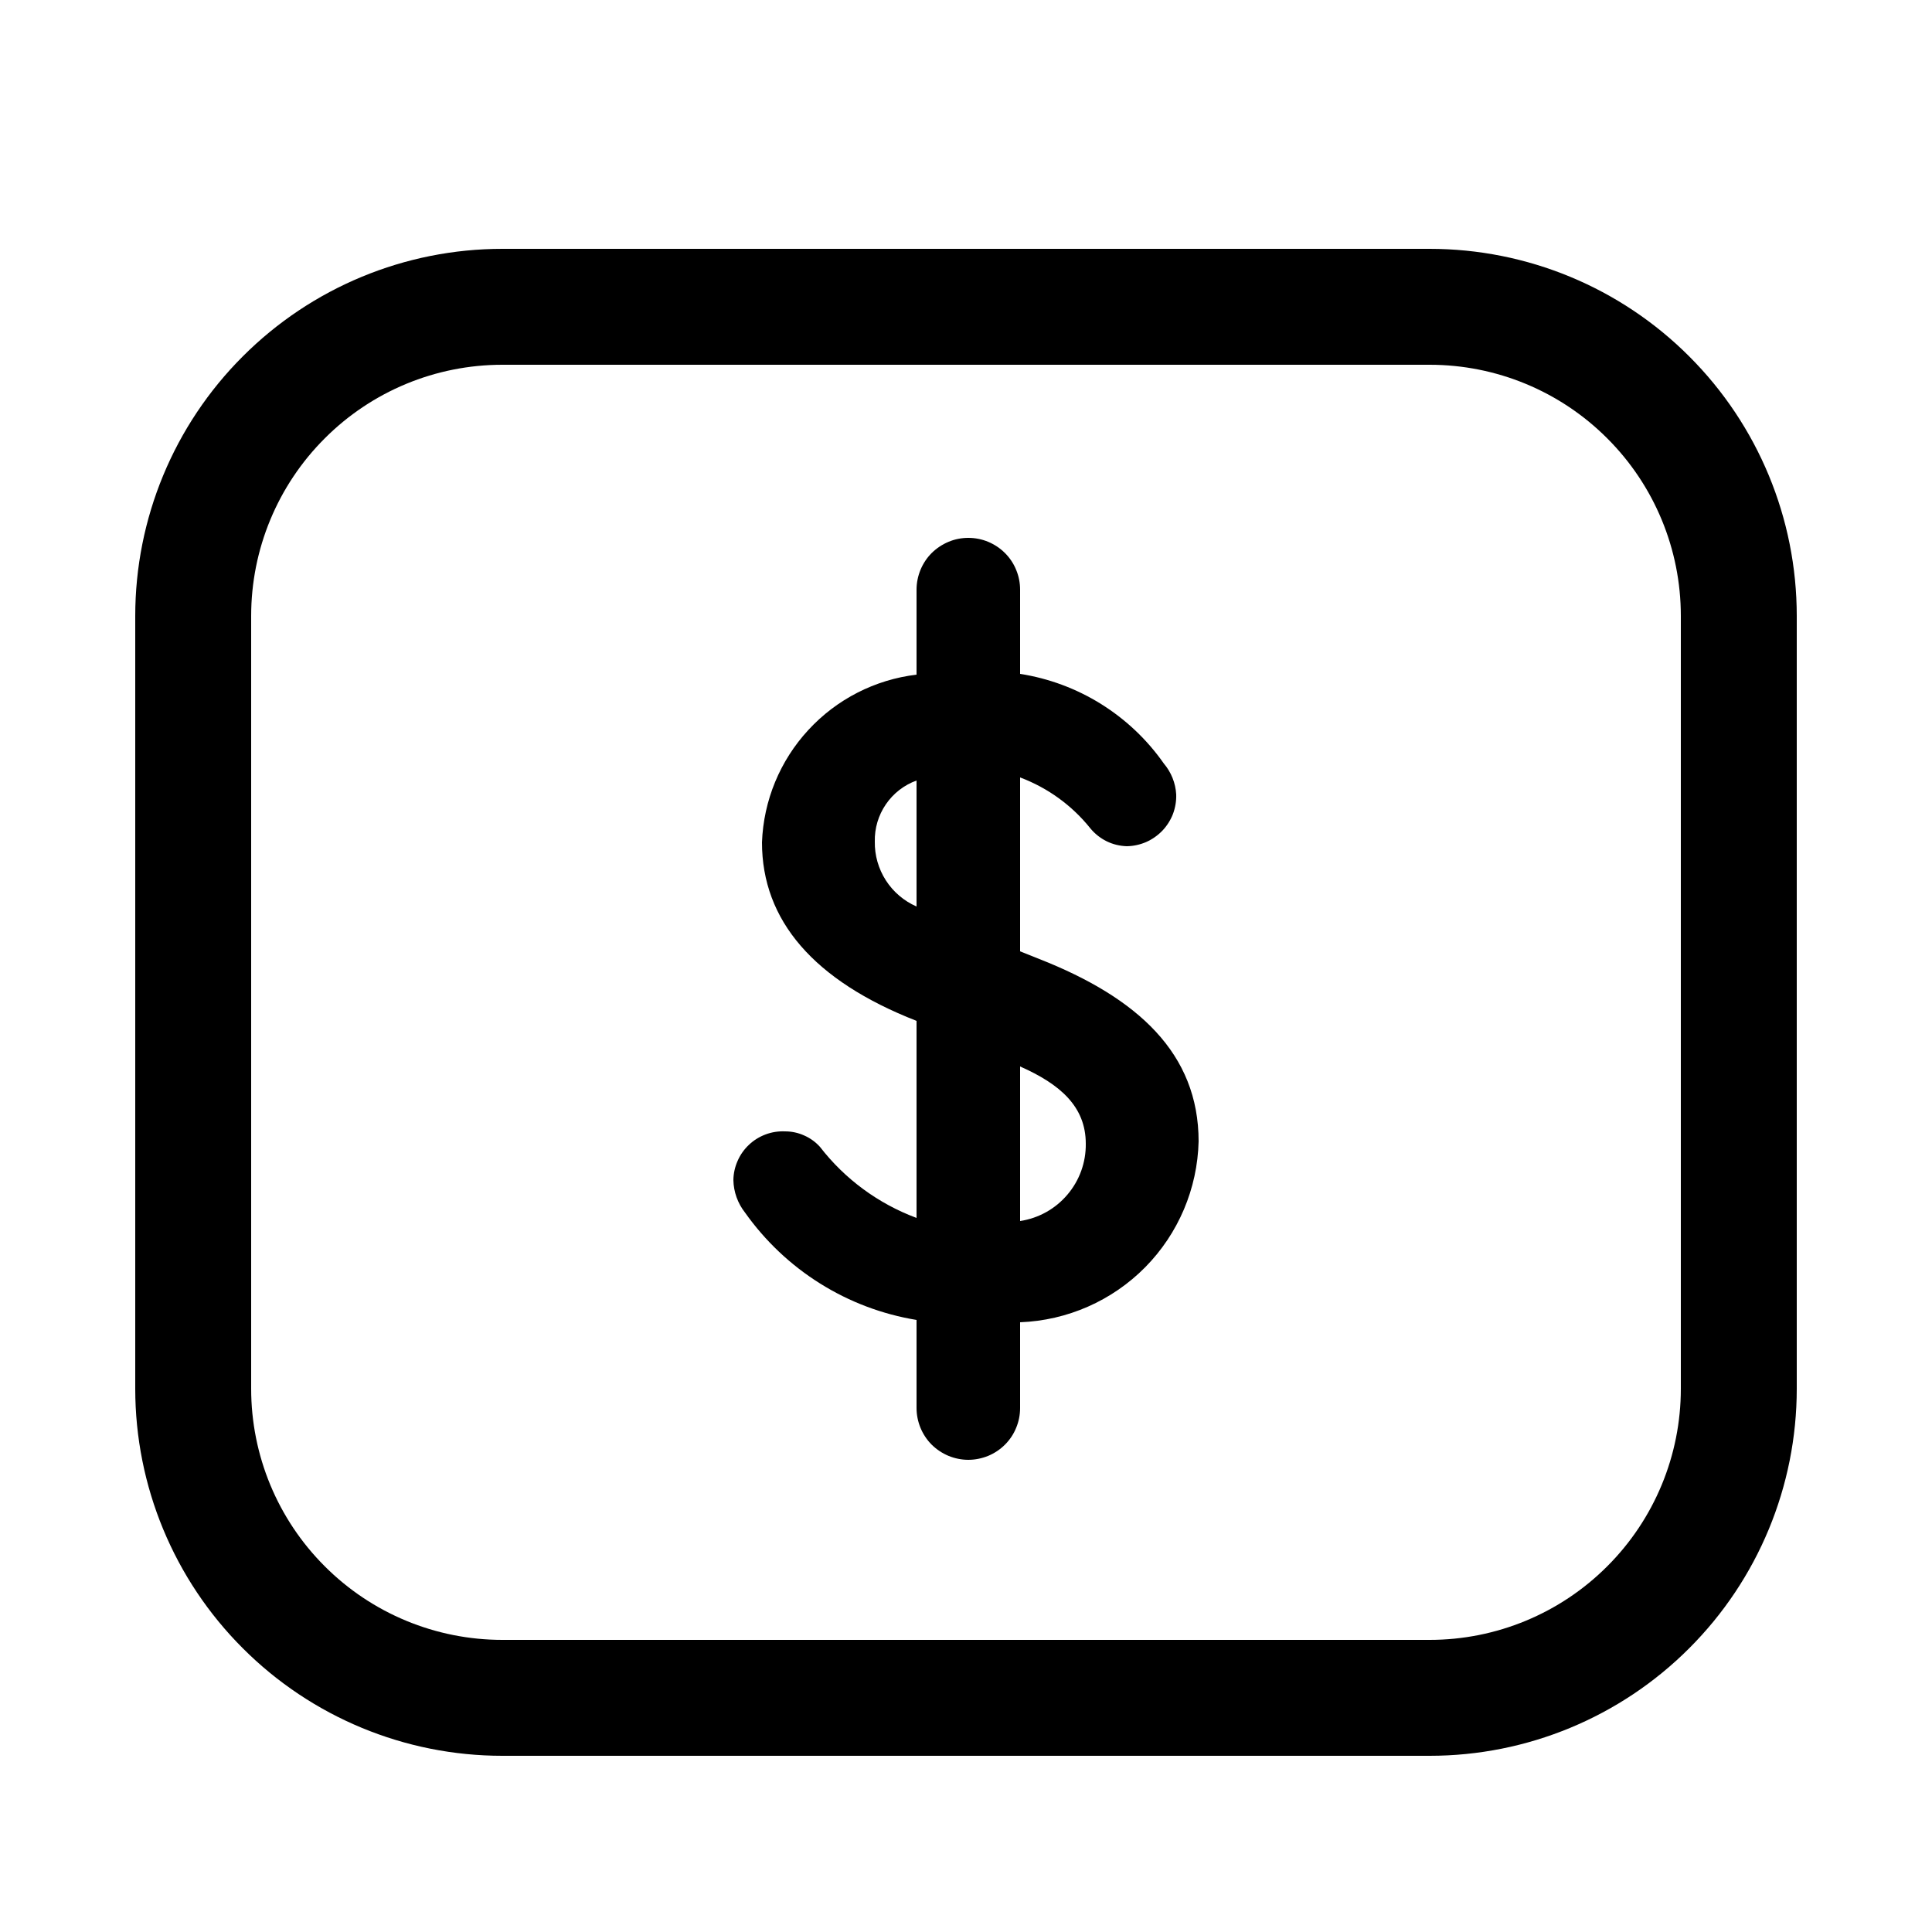
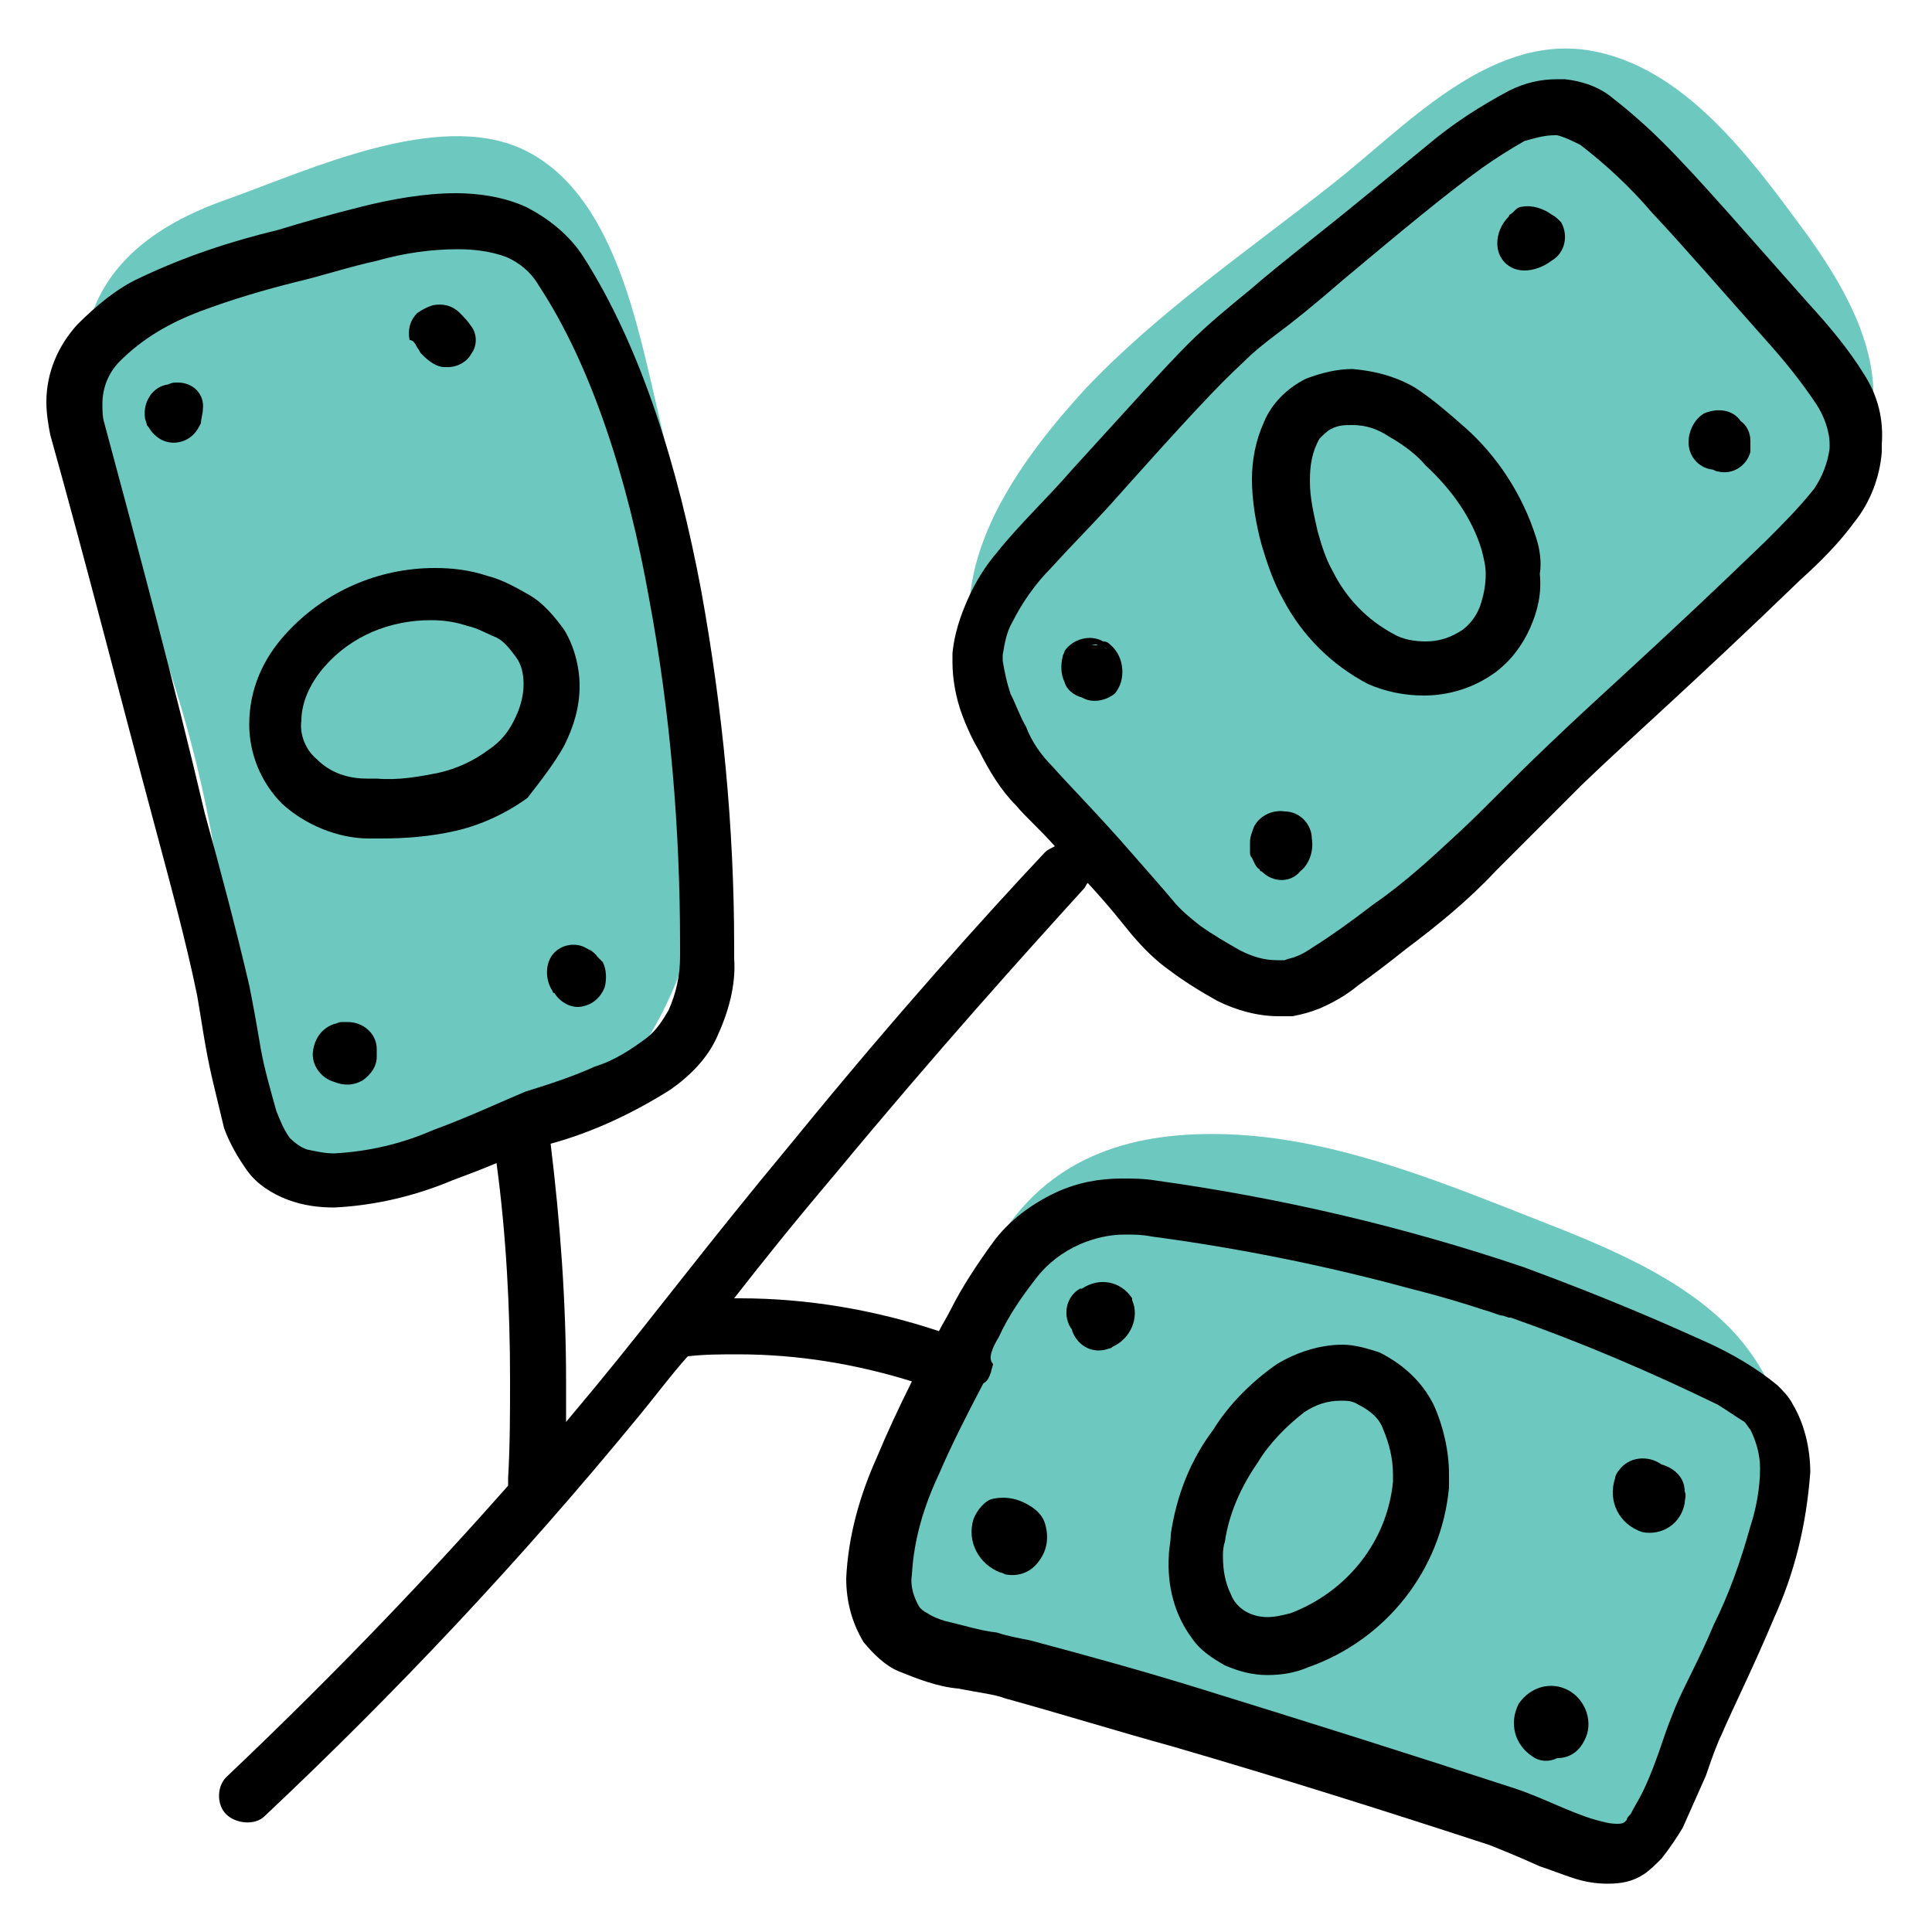
- <svg xmlns="http://www.w3.org/2000/svg" width="800px" height="800px" viewBox="-0.5 0 25 25" fill="none">
-   <path d="M12.7 17.11V18.22C12.7 18.308 12.683 18.395 12.649 18.476C12.616 18.558 12.566 18.632 12.504 18.694C12.442 18.756 12.368 18.805 12.287 18.839C12.205 18.872 12.118 18.89 12.03 18.89C11.942 18.89 11.855 18.872 11.774 18.839C11.693 18.805 11.619 18.756 11.556 18.694C11.494 18.632 11.445 18.558 11.411 18.476C11.378 18.395 11.36 18.308 11.36 18.22V17.08C10.916 17.007 10.492 16.847 10.111 16.608C9.729 16.369 9.4 16.057 9.14 15.69C9.046 15.57 8.993 15.423 8.99 15.27C8.991 15.184 9.01 15.1 9.045 15.021C9.079 14.943 9.129 14.872 9.192 14.813C9.254 14.754 9.328 14.709 9.408 14.679C9.489 14.649 9.575 14.636 9.66 14.64C9.745 14.64 9.829 14.658 9.906 14.693C9.984 14.727 10.053 14.777 10.11 14.84C10.433 15.258 10.866 15.576 11.36 15.76V13.21C10.03 12.69 9.36 11.91 9.36 10.9C9.38 10.359 9.593 9.843 9.96 9.446C10.326 9.048 10.823 8.794 11.36 8.73V7.63C11.36 7.542 11.378 7.455 11.411 7.374C11.445 7.292 11.494 7.218 11.556 7.156C11.619 7.094 11.693 7.045 11.774 7.011C11.855 6.977 11.942 6.96 12.03 6.96C12.118 6.96 12.205 6.977 12.287 7.011C12.368 7.045 12.442 7.094 12.504 7.156C12.566 7.218 12.616 7.292 12.649 7.374C12.683 7.455 12.7 7.542 12.7 7.63V8.72C13.072 8.778 13.429 8.911 13.748 9.11C14.068 9.31 14.344 9.571 14.56 9.88C14.655 9.992 14.712 10.133 14.72 10.28C14.723 10.366 14.708 10.452 14.678 10.533C14.647 10.613 14.6 10.687 14.541 10.749C14.481 10.811 14.41 10.861 14.331 10.896C14.252 10.93 14.166 10.949 14.08 10.95C13.99 10.947 13.901 10.926 13.82 10.886C13.739 10.846 13.668 10.79 13.61 10.72C13.372 10.422 13.057 10.194 12.7 10.06V12.31L12.95 12.41C14.22 12.91 15.01 13.63 15.01 14.77C14.995 15.381 14.748 15.963 14.319 16.398C13.89 16.832 13.311 17.087 12.7 17.11ZM11.36 11.73V10.1C11.199 10.158 11.06 10.266 10.963 10.408C10.866 10.55 10.816 10.718 10.82 10.89C10.817 11.068 10.867 11.242 10.963 11.392C11.059 11.541 11.197 11.659 11.36 11.73ZM13.55 14.8C13.55 14.32 13.22 14.03 12.7 13.8V15.8C12.939 15.764 13.156 15.643 13.312 15.459C13.469 15.275 13.553 15.041 13.55 14.8Z" fill="#000000" />
-   <path d="M18 3.97H6C4.939 3.97 3.922 4.391 3.172 5.142C2.421 5.892 2 6.909 2 7.97V17.97C2 19.031 2.421 20.048 3.172 20.798C3.922 21.549 4.939 21.97 6 21.97H18C19.061 21.97 20.078 21.549 20.828 20.798C21.579 20.048 22 19.031 22 17.97V7.97C22 6.909 21.579 5.892 20.828 5.142C20.078 4.391 19.061 3.97 18 3.97Z" stroke="#000000" stroke-width="1.5" stroke-linecap="round" stroke-linejoin="round" />
+ <svg xmlns="http://www.w3.org/2000/svg" width="800px" height="800px" viewBox="0 0 100 100" id="Layer_1" version="1.1" xml:space="preserve">
+   <style type="text/css">
+ 	.st0{fill:#6DC8BF;}
+ 	.st1{fill:none;}
+ </style>
+   <g>
+     <g id="fill">
+       <path class="st0" d="M36.7,38.4c-0.4-5.7-1.3-11.3-2.6-16.9C33,16.9,31.8,9.9,27,7.7c-4.4-2-11,1.1-15.2,2.6    c-4.6,1.6-7.8,4.4-7.5,9.6c0.3,5.3,3.3,10.8,4.8,15.8c2,6.4,3,13.2,2.9,19.9c-0.1,4.1,3.7,5.7,6.8,4.8c0.8,0.5,1.8,0.8,2.7,0.7    C33.2,59.9,37.5,49.1,36.7,38.4z" />
+       <path class="st0" d="M93.5,12.1c-2.8-3.8-6.3-8.7-11.3-9.5C77,1.8,72.7,6.6,69,9.5c-4.3,3.4-9,6.6-12.8,10.6    c-3.2,3.5-6.8,8.3-5.9,13.3c1,5.3,6.4,10.8,9.5,15c1.9,2.5,5.5,3,8,1.1c0.1-0.1,0.2-0.2,0.3-0.3c0.4-0.1,0.9-0.3,1.3-0.5    c5.2-2.9,9.5-6.7,13.7-10.8c4-3.9,8.9-7.7,12.1-12.2C98.6,20.9,96.6,16.4,93.5,12.1z" />
+       <path class="st0" d="M89.6,68.8c-3.1-3.2-7.9-4.8-11.9-6.4c-4.6-1.8-9.5-3.6-14.5-3.7c-4.9-0.1-9,1.3-11.6,5.6    c-2.6,4.7-4.7,9.6-6.3,14.8c-1.3,4,2.1,6.6,5.4,6.4c0.6,0.8,1.6,1.5,2.6,1.7l17.6,4.8c4.1,1.1,9.9,4,14.1,2.1    c3.9-1.8,5.6-8.4,6.9-12.1C93.4,77.5,93.1,72.5,89.6,68.8z" />
+     </g>
+     <g id="line_copy">
+       <path class="st1" d="M50.7,71.3c-0.1,0.2-0.2,0.4-0.4,0.6c-0.9,1.7-1.7,3.3-2.3,4.7c-0.8,1.6-1.3,3.4-1.4,5.2    c0,0.6,0.1,1.2,0.4,1.7c0.1,0.1,0.2,0.2,0.4,0.3c0.3,0.2,0.6,0.3,0.9,0.4c0.9,0.3,1.8,0.5,2.7,0.6c0.6,0.1,1.2,0.2,1.7,0.4    c2.9,0.8,5.8,1.7,8.8,2.5c5.5,1.6,11,3.4,16.4,5.2c0.6,0.2,1.3,0.5,2,0.8c0.7,0.3,1.4,0.6,2.1,0.8c0.4,0.1,0.7,0.2,1.1,0.2    c0.2,0,0.3,0,0.4-0.1l0.1-0.1c0.1-0.1,0.2-0.2,0.2-0.3c0.2-0.3,0.4-0.7,0.6-1.1c0.4-0.8,0.8-1.9,1.1-2.8c0.2-0.6,0.4-1.2,0.6-1.6    c0.5-1.1,1.2-2.6,2-4.3c0.8-1.7,1.4-3.4,1.9-5.1c0.3-1,0.4-2,0.5-3c0-0.7-0.1-1.4-0.5-2c-0.1-0.2-0.2-0.3-0.3-0.4    c-0.4-0.4-0.9-0.7-1.4-0.9c-3.5-1.8-7-3.3-10.7-4.5l-0.1,0l-0.3-0.1c-0.2-0.1-0.6-0.2-1-0.3c-0.9-0.3-2.2-0.7-3.8-1.1    c-4.4-1.2-8.9-2.1-13.4-2.7c-0.4-0.1-0.9-0.1-1.4-0.1c-0.8,0-1.6,0.1-2.3,0.5c-0.9,0.4-1.7,1-2.3,1.8c-0.7,0.9-1.3,2-1.9,3l0,0    c-0.3,0.6-0.6,1.2-0.9,1.7C50.8,71,50.8,71.1,50.7,71.3z M83.6,76.6c0.3-0.8,1.2-1.3,2-1c0.2,0.1,0.3,0.1,0.4,0.2    c0.7,0.1,1.1,0.7,1.2,1.4c0.1,1-0.7,2-1.7,2.1c-0.2,0-0.4,0-0.6,0C83.9,78.9,83.3,77.8,83.6,76.6C83.6,76.7,83.6,76.6,83.6,76.6z     M78.6,88.3c0.5-0.9,1.7-1.2,2.6-0.7c0.9,0.5,1.2,1.7,0.7,2.6c-0.3,0.5-0.8,0.8-1.4,0.9c-0.4,0.2-0.9,0.2-1.3-0.1    C78.4,90.3,78.1,89.2,78.6,88.3z M60.5,79.5L60.5,79.5L60.5,79.5c0.3-1.9,1.1-3.8,2.2-5.4l0,0c0.8-1.4,2-2.5,3.3-3.4    c1-0.6,2.2-1,3.4-1c0.7,0,1.3,0.1,1.9,0.4c1.2,0.5,2.2,1.5,2.8,2.7c0.6,1.1,0.8,2.4,0.8,3.6c0,0.2,0,0.5,0,0.7v0    c-0.4,4.2-3.2,7.9-7.3,9.3c-0.7,0.2-1.4,0.4-2.1,0.4c-0.8,0-1.5-0.2-2.2-0.5c-0.7-0.3-1.2-0.8-1.7-1.4c-0.9-1.2-1.3-2.6-1.3-4.1    C60.4,80.3,60.4,79.9,60.5,79.5L60.5,79.5z M55.9,66.7c0.8-0.6,2-0.4,2.6,0.4c0,0,0,0,0,0.1c0.4,0.9,0.1,2-0.8,2.4    c0,0-0.1,0-0.1,0c-0.7,0.4-1.6,0.1-2-0.6c0-0.1-0.1-0.2-0.1-0.2c0-0.1-0.1-0.1-0.1-0.2C55,68,55.2,67.1,55.9,66.7z M53.5,78    c0.4,0.1,0.6,0.5,0.7,0.9c0.2,0.7,0,1.5-0.4,2c-0.4,0.4-1,0.7-1.6,0.6c-1.2-0.2-2-1.3-1.8-2.5c0-0.1,0-0.2,0.1-0.3    c0.1-0.5,0.5-0.9,1-1C52.2,77.4,52.9,77.5,53.5,78L53.5,78z" />
+       <path class="st1" d="M57.3,33.6C57.2,33.5,57.1,33.5,57.3,33.6L57.3,33.6z" />
+       <path class="st1" d="M56.7,33.4c0.2,0,0,0-0.2,0h0C56.6,33.4,56.7,33.4,56.7,33.4z" />
+       <path class="st1" d="M63.3,80.6c0,0.7,0.1,1.3,0.4,1.9c0.3,0.7,1.1,1.2,1.9,1.2c0.4,0,0.8-0.1,1.2-0.2c2.9-1,5-3.7,5.3-6.8    c0-0.2,0-0.3,0-0.4c0-0.8-0.2-1.6-0.5-2.3c-0.3-0.6-0.7-1-1.3-1.3c-0.3-0.1-0.6-0.2-0.9-0.2c-0.7,0-1.3,0.2-1.9,0.6    c-1,0.7-1.8,1.6-2.4,2.6l0,0c-0.9,1.2-1.5,2.6-1.8,4.1l0,0C63.3,80.1,63.3,80.4,63.3,80.6z" />
+       <path class="st1" d="M91.4,17.6c-2.4-2.7-4.3-4.9-5.9-6.6c-1.1-1.3-2.4-2.4-3.7-3.4c-0.3-0.3-0.7-0.5-1.2-0.5h-0.1    c-0.5,0-0.9,0.2-1.3,0.4c-0.8,0.4-1.5,0.8-2.2,1.4c-1.8,1.3-4.1,3.2-7.2,5.8c-1.5,1.3-2.5,2.1-3.3,2.7c-0.8,0.6-1.3,1.1-1.9,1.6    c-1.2,1.1-2.8,2.8-6.9,7.4c-1.1,1.2-2.1,2.2-3,3.2c-0.8,0.8-1.5,1.8-2,2.8c-0.3,0.5-0.4,1.1-0.5,1.7l0,0c0,0.1,0,0.2,0,0.3    c0,0.6,0.1,1.2,0.4,1.7c0.2,0.6,0.5,1.1,0.8,1.7l0,0c0.4,0.8,0.8,1.5,1.4,2.1c0.7,0.8,1.8,1.9,3.5,3.8c1.4,1.5,2.1,2.5,2.7,3.1    c0.4,0.5,0.9,0.9,1.4,1.3c0.7,0.5,1.4,0.9,2.1,1.3c0.6,0.3,1.2,0.5,1.9,0.5c0.1,0,0.3,0,0.4,0c0.2,0,0.4-0.1,0.6-0.2    c0.3-0.1,0.6-0.3,0.9-0.5c0.7-0.5,1.7-1.2,3.1-2.2c1.5-1.1,3-2.4,4.4-3.7c1.3-1.2,2.6-2.6,4.6-4.5c2.7-2.6,5.5-5,11.3-10.6    c0.9-0.8,1.7-1.7,2.5-2.7c0.5-0.6,0.8-1.3,0.8-2.1l0-0.2c0-0.8-0.3-1.5-0.7-2.1C93.2,19.7,92.4,18.6,91.4,17.6z M57.6,35.9    c-0.4,0.4-1.1,0.5-1.7,0.2c-0.4-0.1-0.8-0.4-0.9-0.8c-0.2-0.4-0.2-0.9-0.1-1.3c0.2-0.8,1-1.2,1.8-1c0.1,0,0.2,0.1,0.3,0.1    c0.1,0.1,0.2,0.2,0.4,0.2C58.2,34,58.3,35.1,57.6,35.9C57.6,35.9,57.6,35.9,57.6,35.9L57.6,35.9z M67.3,45.2c-0.6,0.6-1.5,0.6-2,0    c0,0,0-0.1-0.1-0.1c-0.2-0.2-0.3-0.4-0.4-0.6l0,0l0,0c0-0.1-0.1-0.2-0.1-0.3c0-0.1,0-0.2,0-0.1c0,0,0,0,0-0.1l0,0    c0-0.1,0-0.2,0-0.3c0-0.3,0.1-0.6,0.2-0.8c0.3-0.5,1-0.9,1.6-0.8c0.8,0,1.4,0.6,1.4,1.4C68,44.1,67.7,44.7,67.3,45.2L67.3,45.2z     M79.2,32.5c-0.4,0.9-1,1.7-1.8,2.3l0,0c-1.1,0.8-2.4,1.2-3.7,1.2c-1,0-2-0.2-2.9-0.6c-1.9-0.9-3.5-2.5-4.4-4.4l0,0    c-0.5-0.9-0.8-1.8-1.1-2.8c-0.3-1.1-0.5-2.2-0.5-3.4c0-1,0.2-2,0.6-2.9c0.4-1,1.2-1.8,2.2-2.3c0.7-0.3,1.5-0.5,2.4-0.5H70    c1.2,0,2.3,0.4,3.3,1c0.9,0.5,1.7,1.2,2.5,2c1.7,1.5,3,3.5,3.7,5.7l0,0c0.2,0.6,0.2,1.3,0.2,1.9C79.8,30.6,79.6,31.6,79.2,32.5    L79.2,32.5z M80.3,13.5c-0.4,0.3-0.9,0.4-1.4,0.5c-0.8,0-1.4-0.6-1.4-1.4c0-0.5,0.3-1,0.6-1.4c0.1-0.1,0.2-0.1,0.2-0.2    c0.1-0.1,0.3-0.2,0.5-0.3c0.5-0.1,1.1,0,1.5,0.4c0.7,0.4,0.9,1.3,0.5,2C80.6,13.3,80.5,13.4,80.3,13.5z M88.8,24.4    c-0.1,0-0.2-0.1-0.3-0.1c-0.7-0.2-1.1-0.7-1.2-1.4c0-0.6,0.3-1.2,0.8-1.5c0.6-0.4,1.4-0.2,1.9,0.4c0.3,0.2,0.5,0.6,0.5,0.9    c0,0,0,0.1,0,0.1c0,0,0,0.1,0,0.1c0.1,0.8-0.5,1.5-1.3,1.6C89.2,24.5,89,24.5,88.8,24.4L88.8,24.4z" />
+       <polygon class="st1" points="60.5,79.5 60.5,79.5 60.5,79.5   " />
+       <path class="st1" d="M73.9,24.1c-0.6-0.6-1.2-1.1-1.9-1.5C71.3,22.2,70.7,22,70,22h0c-0.4,0-0.8,0.1-1.1,0.2    c-0.2,0.1-0.4,0.3-0.6,0.5c-0.4,0.6-0.6,1.4-0.5,2.2c0,0.9,0.1,1.8,0.4,2.6c0.2,0.7,0.5,1.5,0.8,2.1l0,0c0.7,1.4,1.8,2.5,3.1,3.2    c0.5,0.2,1.1,0.4,1.7,0.4c0.7,0,1.4-0.2,1.9-0.6c0.4-0.3,0.7-0.7,0.9-1.2c0.2-0.5,0.3-1.1,0.3-1.7c0-0.4-0.1-0.8-0.2-1.2    C76.2,26.8,75.2,25.3,73.9,24.1z" />
+       <path class="st1" d="M89.2,24.3C89.2,24.3,89.1,24.3,89.2,24.3h-0.1H89.2C89.2,24.3,89.2,24.3,89.2,24.3z" />
+       <path class="st1" d="M30.9,55.2c1-0.4,1.9-0.9,2.7-1.5c0.4-0.4,0.8-0.8,1.1-1.4c0.4-0.9,0.6-1.8,0.6-2.8v0c0-0.2,0-0.4,0-0.6    c0-6-0.5-12-1.6-17.9c-1.1-6.2-3-12.1-5.7-16.2c-0.4-0.7-1-1.2-1.7-1.5c-0.8-0.3-1.6-0.5-2.5-0.4c-1.4,0-2.8,0.2-4.2,0.6    c-1.5,0.4-2.9,0.8-4.2,1.1c-1.7,0.4-3.3,0.9-4.9,1.5c-1.6,0.5-3,1.4-4.2,2.6c-0.6,0.6-0.9,1.4-0.9,2.2c0,0.3,0,0.7,0.1,1l0,0    C7.2,28.6,9,35.3,10.8,42c0.8,2.9,1.6,5.9,2.3,8.9c0.2,1,0.4,2.1,0.6,3.3c0.2,1.1,0.4,2.2,0.8,3.2c0.2,0.5,0.4,1,0.7,1.4l0,0    c0.2,0.3,0.5,0.5,0.9,0.6c0.4,0.2,0.9,0.2,1.4,0.2c1.8-0.1,3.5-0.5,5.1-1.2c1.8-0.7,3.5-1.5,4.9-2C28.6,56.1,29.8,55.6,30.9,55.2z     M10.5,21.9c-0.2,0.8-1,1.2-1.8,1c-0.2-0.1-0.4-0.2-0.6-0.4L8,22.5c-0.1-0.1-0.3-0.2-0.3-0.4l0,0c-0.4-0.7-0.1-1.6,0.6-2    c0.1-0.1,0.3-0.1,0.4-0.1c0.1-0.1,0.3-0.1,0.5-0.1c0.8,0,1.4,0.6,1.4,1.4C10.6,21.5,10.6,21.7,10.5,21.9z M30.9,49.4    c0.1,0.1,0.2,0.2,0.3,0.3c0.2,0.4,0.3,0.9,0.1,1.3c-0.2,0.6-0.6,1-1.2,1c-0.6,0.1-1.1-0.2-1.4-0.7c0,0,0-0.1-0.1-0.1    c-0.5-0.6-0.5-1.4,0.1-2c0.4-0.4,1-0.5,1.5-0.3c0.2,0.1,0.3,0.1,0.5,0.3c0,0,0,0,0,0C30.2,48.9,30.9,49.4,30.9,49.4z M21.7,16    c0.2-0.2,0.5-0.3,0.8-0.4c0.5-0.1,1,0,1.4,0.4c0.2,0.2,0.4,0.5,0.6,0.7c0.3,0.4,0.3,1,0,1.4c-0.3,0.4-0.7,0.7-1.2,0.7H23    c-0.4,0-0.8-0.3-1.1-0.6c0,0,0,0-0.1-0.1c-0.1-0.1-0.2-0.2-0.2-0.3c-0.1-0.2-0.2-0.3-0.3-0.5C21.2,16.9,21.3,16.4,21.7,16z     M19.5,54.7c0,0.5-0.3,1-0.7,1.2c-0.4,0.3-1,0.3-1.5,0.1c-0.7-0.2-1.2-0.8-1.1-1.6c0-0.6,0.4-1.2,1.1-1.4c0.2,0,0.3-0.1,0.4-0.1    c0.8-0.2,1.6,0.3,1.8,1c0,0.1,0,0.2,0,0.3C19.5,54.4,19.5,54.6,19.5,54.7z M27.1,41.1c-1.1,0.8-2.3,1.4-3.7,1.7    c-1.3,0.3-2.6,0.4-3.9,0.4c-0.2,0-0.4,0-0.6,0c-1.7,0-3.3-0.6-4.5-1.8c-1.1-1.1-1.7-2.6-1.7-4.1c0-1.7,0.7-3.4,1.9-4.7l0,0    c2-2.2,4.8-3.4,7.7-3.4c0.9,0,1.8,0.1,2.7,0.4c0.8,0.2,1.5,0.6,2.2,1c0.7,0.5,1.4,1.1,1.8,1.8c0.5,0.9,0.8,1.9,0.8,2.9    c0,1.1-0.3,2.2-0.8,3.1C28.7,39.5,28,40.4,27.1,41.1L27.1,41.1z" />
+       <path class="st1" d="M25.7,33c-0.5-0.3-0.9-0.5-1.5-0.6c-0.6-0.2-1.3-0.3-1.9-0.3c-2.1,0-4.1,0.9-5.5,2.4l-1.1-1l1.1,1    c-0.7,0.7-1.1,1.7-1.2,2.8c0,0.8,0.3,1.5,0.8,2c0.7,0.6,1.7,1,2.6,1c0.2,0,0.3,0,0.5,0c1.1,0,2.1-0.1,3.2-0.3    c0.9-0.2,1.8-0.6,2.6-1.2c0.5-0.4,1-0.9,1.3-1.5c0.3-0.6,0.5-1.2,0.5-1.8c0-0.5-0.1-1-0.4-1.4C26.4,33.6,26.1,33.3,25.7,33z" />
+       <polygon class="st1" points="18.9,53.8 18.9,53.8 18.9,53.8   " />
+       <path d="M96.5,19.4c-0.8-1.3-1.8-2.5-2.9-3.7c-3.2-3.6-5.6-6.4-7.5-8.3c-0.8-0.8-1.7-1.6-2.6-2.3c-0.7-0.6-1.6-0.9-2.5-1    c-0.1,0-0.2,0-0.4,0c-0.9,0-1.7,0.2-2.5,0.6c-1.5,0.8-2.9,1.7-4.2,2.8c-1.6,1.3-3.5,2.9-5.9,4.8c-1.5,1.2-2.5,2-3.3,2.7    c-1.1,0.9-2.2,1.8-3.2,2.8c-1.2,1.2-2.9,3.1-6,6.5c-1.3,1.5-2.7,2.8-3.9,4.3c-0.6,0.7-1.1,1.5-1.5,2.4c-0.4,0.9-0.7,1.8-0.8,2.8    l0,0c0,0.2,0,0.3,0,0.5c0,0.9,0.2,1.9,0.5,2.7c0.3,0.8,0.6,1.4,0.9,1.9l0,0c0.5,1,1.1,2,1.9,2.8c0.5,0.6,1.2,1.2,2,2.1    c-0.2,0.1-0.4,0.2-0.5,0.3c-3.1,3.3-7.7,8.4-13,14.9c-4.9,5.9-7,8.8-10.3,12.8c-0.5,0.6-1,1.2-1.5,1.8c0-0.7,0-1.4,0-2.1    c0-4.1-0.3-8.2-0.8-12.3c2.2-0.6,4.3-1.6,6.2-2.8c1-0.7,1.9-1.6,2.4-2.7c0.6-1.3,1-2.7,0.9-4.1l0,0c0-0.2,0-0.4,0-0.6    c0-6.2-0.6-12.3-1.7-18.4c-1.2-6.4-3.1-12.6-6.1-17.3c-0.7-1.1-1.8-2-3-2.6c-1.1-0.5-2.4-0.7-3.6-0.7c-1.6,0-3.3,0.3-4.9,0.7    c-1.6,0.4-3,0.8-4.3,1.2c-2.5,0.6-4.9,1.4-7.2,2.5C6.1,14.9,5,15.8,4,16.8c-1,1.1-1.6,2.5-1.6,4c0,0.6,0.1,1.2,0.2,1.7l1.4-0.4    l-1.4,0.4C4.5,29.3,6.2,36,8,42.7c0.8,3,1.6,5.9,2.2,8.8c0.2,1.1,0.4,2.7,0.8,4.4c0.2,0.8,0.4,1.7,0.6,2.5    c0.3,0.8,0.7,1.5,1.2,2.2c0.5,0.7,1.3,1.2,2.1,1.5c0.8,0.3,1.6,0.4,2.4,0.4c2.1-0.1,4.2-0.6,6.1-1.4c0.8-0.3,1.6-0.6,2.3-0.9    c0.5,3.7,0.7,7.5,0.7,11.2c0,1.7,0,3.4-0.1,5.1c0,0.1,0,0.3,0,0.4c-3.8,4.3-8.6,9.4-14.5,15c-0.6,0.5-0.6,1.5-0.1,2s1.5,0.6,2,0.1    l0,0l0,0c6.8-6.4,13.2-13.2,19.2-20.5c1-1.2,1.8-2.3,2.7-3.3h0c0.9-0.1,1.7-0.1,2.6-0.1c3.1,0,6.1,0.5,9,1.4    c-0.7,1.4-1.3,2.7-1.8,3.9c-0.9,2-1.5,4.1-1.6,6.3c0,1.2,0.3,2.3,0.9,3.3c0.5,0.6,1.1,1.2,1.8,1.5c1,0.4,2,0.8,3.1,0.9    c1,0.2,1.9,0.3,2.4,0.5c2.9,0.8,5.8,1.7,8.7,2.5c5.5,1.6,10.9,3.3,16.4,5.1c0.5,0.2,1.5,0.6,2.6,1.1c0.6,0.2,1.1,0.4,1.7,0.6    c0.6,0.2,1.2,0.3,1.8,0.3c0.7,0,1.3-0.1,1.9-0.5c0.3-0.2,0.6-0.5,0.9-0.8c0.4-0.5,0.8-1.1,1.1-1.6c0.4-0.9,0.8-1.8,1.2-2.7    c0.3-0.9,0.6-1.7,0.8-2.1c0.6-1.4,1.7-3.6,2.7-6c1.1-2.4,1.7-4.9,1.9-7.6c0-1.2-0.3-2.5-0.9-3.5c-0.2-0.4-0.5-0.7-0.8-1    c-1.1-0.9-2.3-1.6-3.6-2.2c-2-0.9-4.9-2.2-9.5-3.9c-6.2-2.1-12.6-3.6-19.1-4.5c-0.6-0.1-1.2-0.1-1.7-0.1c-1.2,0-2.3,0.2-3.4,0.7    c-1.3,0.6-2.5,1.5-3.3,2.6c-0.8,1.1-1.6,2.3-2.2,3.5l1.3,0.7l-1.3-0.7c-0.2,0.4-0.4,0.7-0.6,1.1c-3.3-1.1-6.8-1.7-10.3-1.7    c-0.1,0-0.2,0-0.3,0c1.4-1.8,3-3.8,5.2-6.4c5.3-6.4,9.9-11.5,12.9-14.8c0.1-0.1,0.1-0.2,0.2-0.3c1.2,1.3,1.8,2.1,2.3,2.7    c0.6,0.7,1.2,1.3,1.9,1.8c0.8,0.6,1.6,1.1,2.5,1.6c1,0.5,2.1,0.8,3.2,0.8c0.2,0,0.5,0,0.7,0c0.5-0.1,0.9-0.2,1.4-0.4    c0.7-0.3,1.4-0.7,2-1.2c0.7-0.5,1.5-1.1,2.5-1.9c1.6-1.2,3.2-2.5,4.6-4c1.3-1.3,2.6-2.6,4.5-4.5c2.6-2.5,5.5-5,11.3-10.6    c1-0.9,2-1.9,2.8-3c0.8-1,1.3-2.3,1.4-3.6l0,0c0-0.1,0-0.3,0-0.4C97.5,21.7,97.2,20.5,96.5,19.4z M22.4,58.5    c-1.6,0.7-3.3,1.1-5.1,1.2c-0.5,0-0.9-0.1-1.4-0.2c-0.3-0.1-0.6-0.3-0.9-0.6l0,0c-0.3-0.4-0.5-0.9-0.7-1.4    c-0.3-1.1-0.6-2.1-0.8-3.2c-0.2-1.2-0.4-2.3-0.6-3.3c-0.7-3-1.5-6-2.3-8.9C9,35.3,7.2,28.6,5.4,21.9l0,0c-0.1-0.3-0.1-0.7-0.1-1    c0-0.8,0.3-1.6,0.9-2.2c1.2-1.2,2.6-2,4.2-2.6c1.6-0.6,3.3-1.1,4.9-1.5c1.3-0.3,2.8-0.8,4.2-1.1c1.4-0.4,2.8-0.6,4.2-0.6    c0.8,0,1.7,0.1,2.5,0.4c0.7,0.3,1.3,0.8,1.7,1.5c2.7,4.1,4.6,10,5.7,16.2c1.1,5.9,1.6,11.9,1.6,17.9c0,0.2,0,0.4,0,0.6v0    c0,1-0.2,1.9-0.6,2.8c-0.3,0.5-0.6,1-1.1,1.4c-0.8,0.6-1.7,1.2-2.7,1.5c-1.1,0.5-2.3,0.9-3.6,1.3C26,57,24.3,57.8,22.4,58.5z     M51.7,69.2c0.5-1.1,1.2-2.1,1.9-3c0.6-0.8,1.4-1.4,2.3-1.8c0.7-0.3,1.5-0.5,2.3-0.5c0.5,0,0.9,0,1.4,0.1c4.5,0.6,9,1.5,13.4,2.7    c1.6,0.4,2.9,0.8,3.8,1.1c0.4,0.1,0.8,0.3,1,0.3l0.3,0.1l0.1,0c3.7,1.3,7.2,2.8,10.7,4.5c0.5,0.3,0.9,0.6,1.4,0.9    c0.1,0.1,0.2,0.3,0.3,0.4c0.3,0.6,0.5,1.3,0.5,2c0,1-0.2,2.1-0.5,3c-0.5,1.8-1.1,3.5-1.9,5.1c-0.7,1.7-1.5,3.1-2,4.3    c-0.2,0.5-0.4,1-0.6,1.6c-0.3,0.9-0.7,2-1.1,2.8c-0.2,0.4-0.4,0.7-0.6,1.1c-0.1,0.1-0.2,0.2-0.2,0.3l-0.1,0.1    c-0.1,0.1-0.3,0.1-0.4,0.1c-0.4,0-0.7-0.1-1.1-0.2c-0.7-0.2-1.4-0.5-2.1-0.8c-0.7-0.3-1.4-0.6-2-0.8c-5.5-1.8-10.9-3.5-16.4-5.2    c-2.9-0.9-5.8-1.7-8.8-2.5c-0.5-0.1-1.1-0.2-1.7-0.4c-0.9-0.1-1.8-0.4-2.7-0.6c-0.3-0.1-0.6-0.2-0.9-0.4c-0.2-0.1-0.3-0.2-0.4-0.3    c-0.3-0.5-0.5-1.1-0.4-1.7c0.1-1.8,0.6-3.5,1.4-5.2c0.6-1.4,1.4-3,2.3-4.7c0.2-0.1,0.3-0.3,0.4-0.6c0-0.1,0.1-0.3,0.1-0.4    C51.1,70.3,51.4,69.7,51.7,69.2L51.7,69.2z M94.7,23.2c-0.1,0.8-0.4,1.5-0.8,2.1c-0.8,1-1.6,1.8-2.5,2.7c-5.8,5.6-8.6,8-11.3,10.6    c-2,1.9-3.3,3.3-4.6,4.5c-1.4,1.3-2.8,2.6-4.4,3.7c-1.3,1-2.3,1.7-3.1,2.2c-0.3,0.2-0.6,0.4-0.9,0.5c-0.2,0.1-0.4,0.1-0.6,0.2    c-0.1,0-0.3,0-0.4,0c-0.7,0-1.3-0.2-1.9-0.5c-0.7-0.4-1.4-0.8-2.1-1.3c-0.5-0.4-1-0.8-1.4-1.3c-0.5-0.6-1.3-1.5-2.7-3.1    c-1.7-1.9-2.8-3-3.5-3.8c-0.6-0.6-1.1-1.3-1.4-2.1l0,0c-0.3-0.5-0.5-1.1-0.8-1.7c-0.2-0.6-0.3-1.1-0.4-1.7c0-0.1,0-0.2,0-0.3l0,0    c0.1-0.6,0.2-1.2,0.5-1.7c0.5-1,1.2-2,2-2.8c0.9-1,1.9-2,3-3.2c4.1-4.6,5.7-6.3,6.9-7.4c0.6-0.6,1.1-1,1.9-1.6    c0.8-0.6,1.8-1.4,3.3-2.7c3.1-2.6,5.4-4.5,7.2-5.8c0.7-0.5,1.5-1,2.2-1.4C79.6,7.1,80,7,80.5,7h0.1c0.4,0.1,0.8,0.3,1.2,0.5    c1.3,1,2.6,2.2,3.7,3.5c1.6,1.7,3.5,3.9,5.9,6.6c0.9,1,1.8,2.1,2.6,3.3c0.4,0.6,0.7,1.4,0.7,2.1L94.7,23.2z" />
+       <polygon points="12.8,60.6 12.8,60.6 12.8,60.6   " />
+       <polygon points="35.6,70.2 35.6,70.2 35.6,70.2   " />
+       <path d="M29.2,38.6c0.5-1,0.8-2,0.8-3.1c0-1-0.3-2.1-0.8-2.9c-0.5-0.7-1.1-1.4-1.8-1.8c-0.7-0.4-1.4-0.8-2.2-1    c-0.9-0.3-1.8-0.4-2.7-0.4c-2.9,0-5.7,1.2-7.7,3.4l0,0c-1.2,1.3-1.9,2.9-1.9,4.7c0,1.5,0.6,3,1.7,4.1c1.2,1.1,2.9,1.8,4.5,1.8    c0.2,0,0.4,0,0.6,0c1.3,0,2.6-0.1,3.9-0.4c1.3-0.3,2.6-0.9,3.7-1.7l0,0C28,40.4,28.7,39.5,29.2,38.6z M26.6,37.3    c-0.3,0.6-0.7,1.1-1.3,1.5c-0.8,0.6-1.7,1-2.6,1.2c-1,0.2-2.1,0.4-3.2,0.3c-0.2,0-0.3,0-0.5,0c-1,0-1.9-0.3-2.6-1    c-0.6-0.5-0.9-1.3-0.8-2c0-1,0.5-2,1.2-2.8l-1.1-1l1.1,1c1.4-1.6,3.4-2.4,5.5-2.4c0.7,0,1.3,0.1,1.9,0.3c0.5,0.1,1,0.4,1.5,0.6    c0.4,0.2,0.7,0.6,1,1c0.3,0.4,0.4,0.9,0.4,1.4C27.1,36.1,26.9,36.7,26.6,37.3z" />
+       <path d="M79.5,27.8c-0.7-2.2-2-4.2-3.7-5.7c-0.8-0.7-1.6-1.4-2.5-2c-1-0.6-2.1-0.9-3.3-1H70c-0.8,0-1.6,0.2-2.4,0.5    c-1,0.5-1.8,1.3-2.2,2.3c-0.4,0.9-0.6,1.9-0.6,2.9c0,1.1,0.2,2.3,0.5,3.4c0.3,1,0.6,1.9,1.1,2.8l0,0c1,1.9,2.5,3.4,4.4,4.4    c0.9,0.4,1.9,0.6,2.9,0.6c1.3,0,2.6-0.4,3.7-1.2l0,0c0.8-0.6,1.4-1.4,1.8-2.3c0.4-0.9,0.6-1.8,0.5-2.8    C79.8,29.1,79.7,28.4,79.5,27.8L79.5,27.8z M76.6,31.4c-0.2,0.5-0.5,0.9-0.9,1.2c-0.6,0.4-1.2,0.6-1.9,0.6c-0.6,0-1.2-0.1-1.7-0.4    c-1.3-0.7-2.4-1.8-3.1-3.2l0,0c-0.4-0.7-0.6-1.4-0.8-2.1c-0.2-0.9-0.4-1.7-0.4-2.6c0-0.8,0.1-1.5,0.5-2.2c0.2-0.2,0.4-0.4,0.6-0.5    c0.4-0.2,0.7-0.2,1.1-0.2h0c0.7,0,1.3,0.2,1.9,0.6c0.7,0.4,1.4,0.9,1.9,1.5c1.3,1.2,2.4,2.7,2.9,4.4c0.1,0.4,0.2,0.8,0.2,1.2    C76.9,30.3,76.8,30.8,76.6,31.4z" />
+       <path d="M61.7,84.8c0.4,0.6,1,1,1.7,1.4c0.7,0.3,1.4,0.5,2.2,0.5c0.7,0,1.4-0.1,2.1-0.4c4-1.4,6.9-5,7.3-9.3v0c0-0.2,0-0.4,0-0.7    c0-1.2-0.3-2.5-0.8-3.6c-0.6-1.2-1.6-2.1-2.8-2.7c-0.6-0.2-1.3-0.4-1.9-0.4c-1.2,0-2.4,0.4-3.4,1c-1.3,0.9-2.5,2.1-3.3,3.4l0,0    c-1.2,1.6-1.9,3.4-2.2,5.4l0,0c0,0.4-0.1,0.8-0.1,1.1C60.4,82.1,60.8,83.6,61.7,84.8z M65.1,75.7L65.1,75.7c0.6-1,1.5-1.9,2.4-2.6    c0.6-0.4,1.2-0.6,1.9-0.6c0.3,0,0.6,0,0.9,0.2c0.6,0.3,1.1,0.7,1.3,1.3c0.3,0.7,0.5,1.5,0.5,2.3c0,0.1,0,0.3,0,0.4    c-0.3,3.1-2.4,5.7-5.3,6.8c-0.4,0.1-0.8,0.2-1.2,0.2c-0.8,0-1.6-0.4-1.9-1.2c-0.3-0.6-0.4-1.3-0.4-1.9c0-0.3,0-0.5,0.1-0.8l0,0    C63.6,78.4,64.2,77,65.1,75.7z" />
+       <polygon points="60.5,79.5 60.5,79.5 60.5,79.5   " />
+       <path d="M50.4,78.6c-0.4,1.2,0.3,2.4,1.4,2.8c0.1,0,0.2,0.1,0.3,0.1c0.6,0.1,1.2-0.1,1.6-0.6c0.5-0.6,0.6-1.3,0.4-2    c-0.1-0.4-0.4-0.7-0.7-0.9c-0.6-0.4-1.3-0.6-2.1-0.4C51,77.7,50.6,78.1,50.4,78.6z" />
+       <path d="M55.5,68.9c0.3,0.8,1.1,1.2,1.9,0.9c0.1,0,0.2-0.1,0.2-0.1c0.9-0.4,1.4-1.5,1-2.4c0,0,0-0.1,0-0.1    c-0.6-0.9-1.7-1.1-2.6-0.5c0,0,0,0-0.1,0c-0.7,0.4-0.9,1.3-0.5,2C55.4,68.7,55.5,68.8,55.5,68.9z" />
+       <path d="M79.3,90.9c0.4,0.3,0.9,0.3,1.3,0.1c0.6,0,1.1-0.3,1.4-0.9c0.5-0.9,0.1-2.1-0.8-2.6c-0.9-0.5-2-0.2-2.6,0.7    C78.1,89.2,78.4,90.3,79.3,90.9z" />
+       <path d="M85,79.3c1,0.2,2-0.4,2.2-1.5c0-0.2,0.1-0.4,0-0.6c0-0.7-0.5-1.2-1.2-1.4c-0.7-0.5-1.7-0.4-2.2,0.3    c-0.1,0.1-0.2,0.3-0.2,0.4C83.2,77.7,83.8,78.9,85,79.3C84.9,79.3,85,79.3,85,79.3z" />
+       <path d="M66.5,42c-0.6-0.1-1.3,0.2-1.6,0.8c-0.1,0.3-0.2,0.5-0.2,0.8c0,0.1,0,0.2,0,0.3l0,0c0,0,0,0,0,0.1c0-0.1,0,0,0,0.1    c0,0.1,0,0.2,0.1,0.3l0,0l0,0c0.1,0.2,0.2,0.5,0.4,0.6c0,0,0,0.1,0.1,0.1c0.6,0.6,1.5,0.6,2,0c0.5-0.4,0.7-1.1,0.6-1.7    C67.9,42.7,67.3,42,66.5,42z" />
+       <path d="M57.5,33.4c-0.1-0.1-0.2-0.2-0.4-0.2c-0.7-0.4-1.6-0.1-2,0.5C55.1,33.8,55,33.9,55,34c-0.1,0.4-0.1,0.9,0.1,1.3    c0.1,0.4,0.5,0.7,0.9,0.8c0.5,0.3,1.2,0.2,1.7-0.2C58.3,35.2,58.2,34,57.5,33.4C57.5,33.4,57.5,33.4,57.5,33.4L57.5,33.4z     M57.3,33.6L57.3,33.6C57.1,33.5,57.2,33.5,57.3,33.6L57.3,33.6z M56.7,33.4c-0.1,0-0.1,0-0.2,0h0C56.8,33.3,56.9,33.4,56.7,33.4    L56.7,33.4z" />
+       <path d="M80.3,11.1c-0.4-0.3-1-0.5-1.5-0.4c-0.2,0-0.3,0.1-0.5,0.3c-0.1,0.1-0.2,0.1-0.2,0.2c-0.4,0.4-0.6,0.9-0.6,1.4    c0,0.8,0.6,1.4,1.4,1.4c0.5,0,1-0.2,1.4-0.5c0.7-0.4,0.9-1.3,0.5-2C80.6,11.3,80.5,11.2,80.3,11.1z" />
+       <path d="M90.6,22.8C90.6,22.8,90.6,22.7,90.6,22.8c0-0.4-0.2-0.8-0.5-1c-0.4-0.6-1.2-0.7-1.9-0.4c-0.5,0.3-0.8,0.9-0.8,1.5    c0,0.7,0.5,1.3,1.2,1.4c0.1,0,0.2,0.1,0.3,0.1c0.8,0.2,1.5-0.3,1.7-1C90.6,23.2,90.6,23.1,90.6,22.8    C90.6,22.9,90.6,22.8,90.6,22.8z M89.1,24.3C89.1,24.3,89.2,24.3,89.1,24.3C89.2,24.3,89.2,24.3,89.1,24.3L89.1,24.3L89.1,24.3z" />
+       <path d="M9.2,19.8c-0.2,0-0.3,0-0.5,0.1c-0.8,0.1-1.3,0.9-1.2,1.7c0,0.1,0.1,0.3,0.1,0.4l0,0c0.1,0.1,0.2,0.3,0.3,0.4l0.1,0.1    c0.6,0.6,1.5,0.5,2,0c0.2-0.2,0.3-0.4,0.4-0.6c0-0.2,0.1-0.5,0.1-0.7C10.6,20.4,10,19.8,9.2,19.8z" />
+       <path d="M21.6,18c0.1,0.1,0.1,0.2,0.2,0.3c0,0,0,0,0.1,0.1c0.3,0.3,0.7,0.6,1.1,0.6h0.2c0.5,0,1-0.3,1.2-0.7c0.3-0.4,0.3-1,0-1.4    c-0.2-0.3-0.4-0.5-0.6-0.7c-0.4-0.4-0.9-0.5-1.4-0.4c-0.3,0.1-0.5,0.2-0.8,0.4c-0.4,0.4-0.5,0.9-0.4,1.4    C21.4,17.6,21.5,17.8,21.6,18z" />
+       <path d="M17.7,52.9c-0.2,0-0.3,0.1-0.4,0.1c-0.6,0.2-1,0.7-1.1,1.4c-0.1,0.7,0.4,1.4,1.1,1.6c0.5,0.2,1,0.2,1.5-0.1    c0.4-0.3,0.7-0.7,0.7-1.2c0-0.1,0-0.2,0-0.4c0-0.8-0.7-1.4-1.5-1.4C17.9,52.9,17.8,52.9,17.7,52.9z M18.9,53.8L18.9,53.8    L18.9,53.8z" />
+       <path d="M30.7,49.3c-0.1-0.1-0.3-0.2-0.5-0.3c-0.5-0.2-1.1-0.1-1.5,0.3c-0.5,0.5-0.5,1.4-0.1,2c0,0,0,0.1,0.1,0.1    c0.3,0.5,0.9,0.8,1.4,0.7c0.6-0.1,1-0.5,1.2-1c0.1-0.4,0.1-0.9-0.1-1.3c-0.1-0.1-0.2-0.2-0.3-0.3C30.9,49.4,30.2,48.9,30.7,49.3    C30.7,49.3,30.7,49.3,30.7,49.3z" />
+     </g>
+   </g>
</svg>
